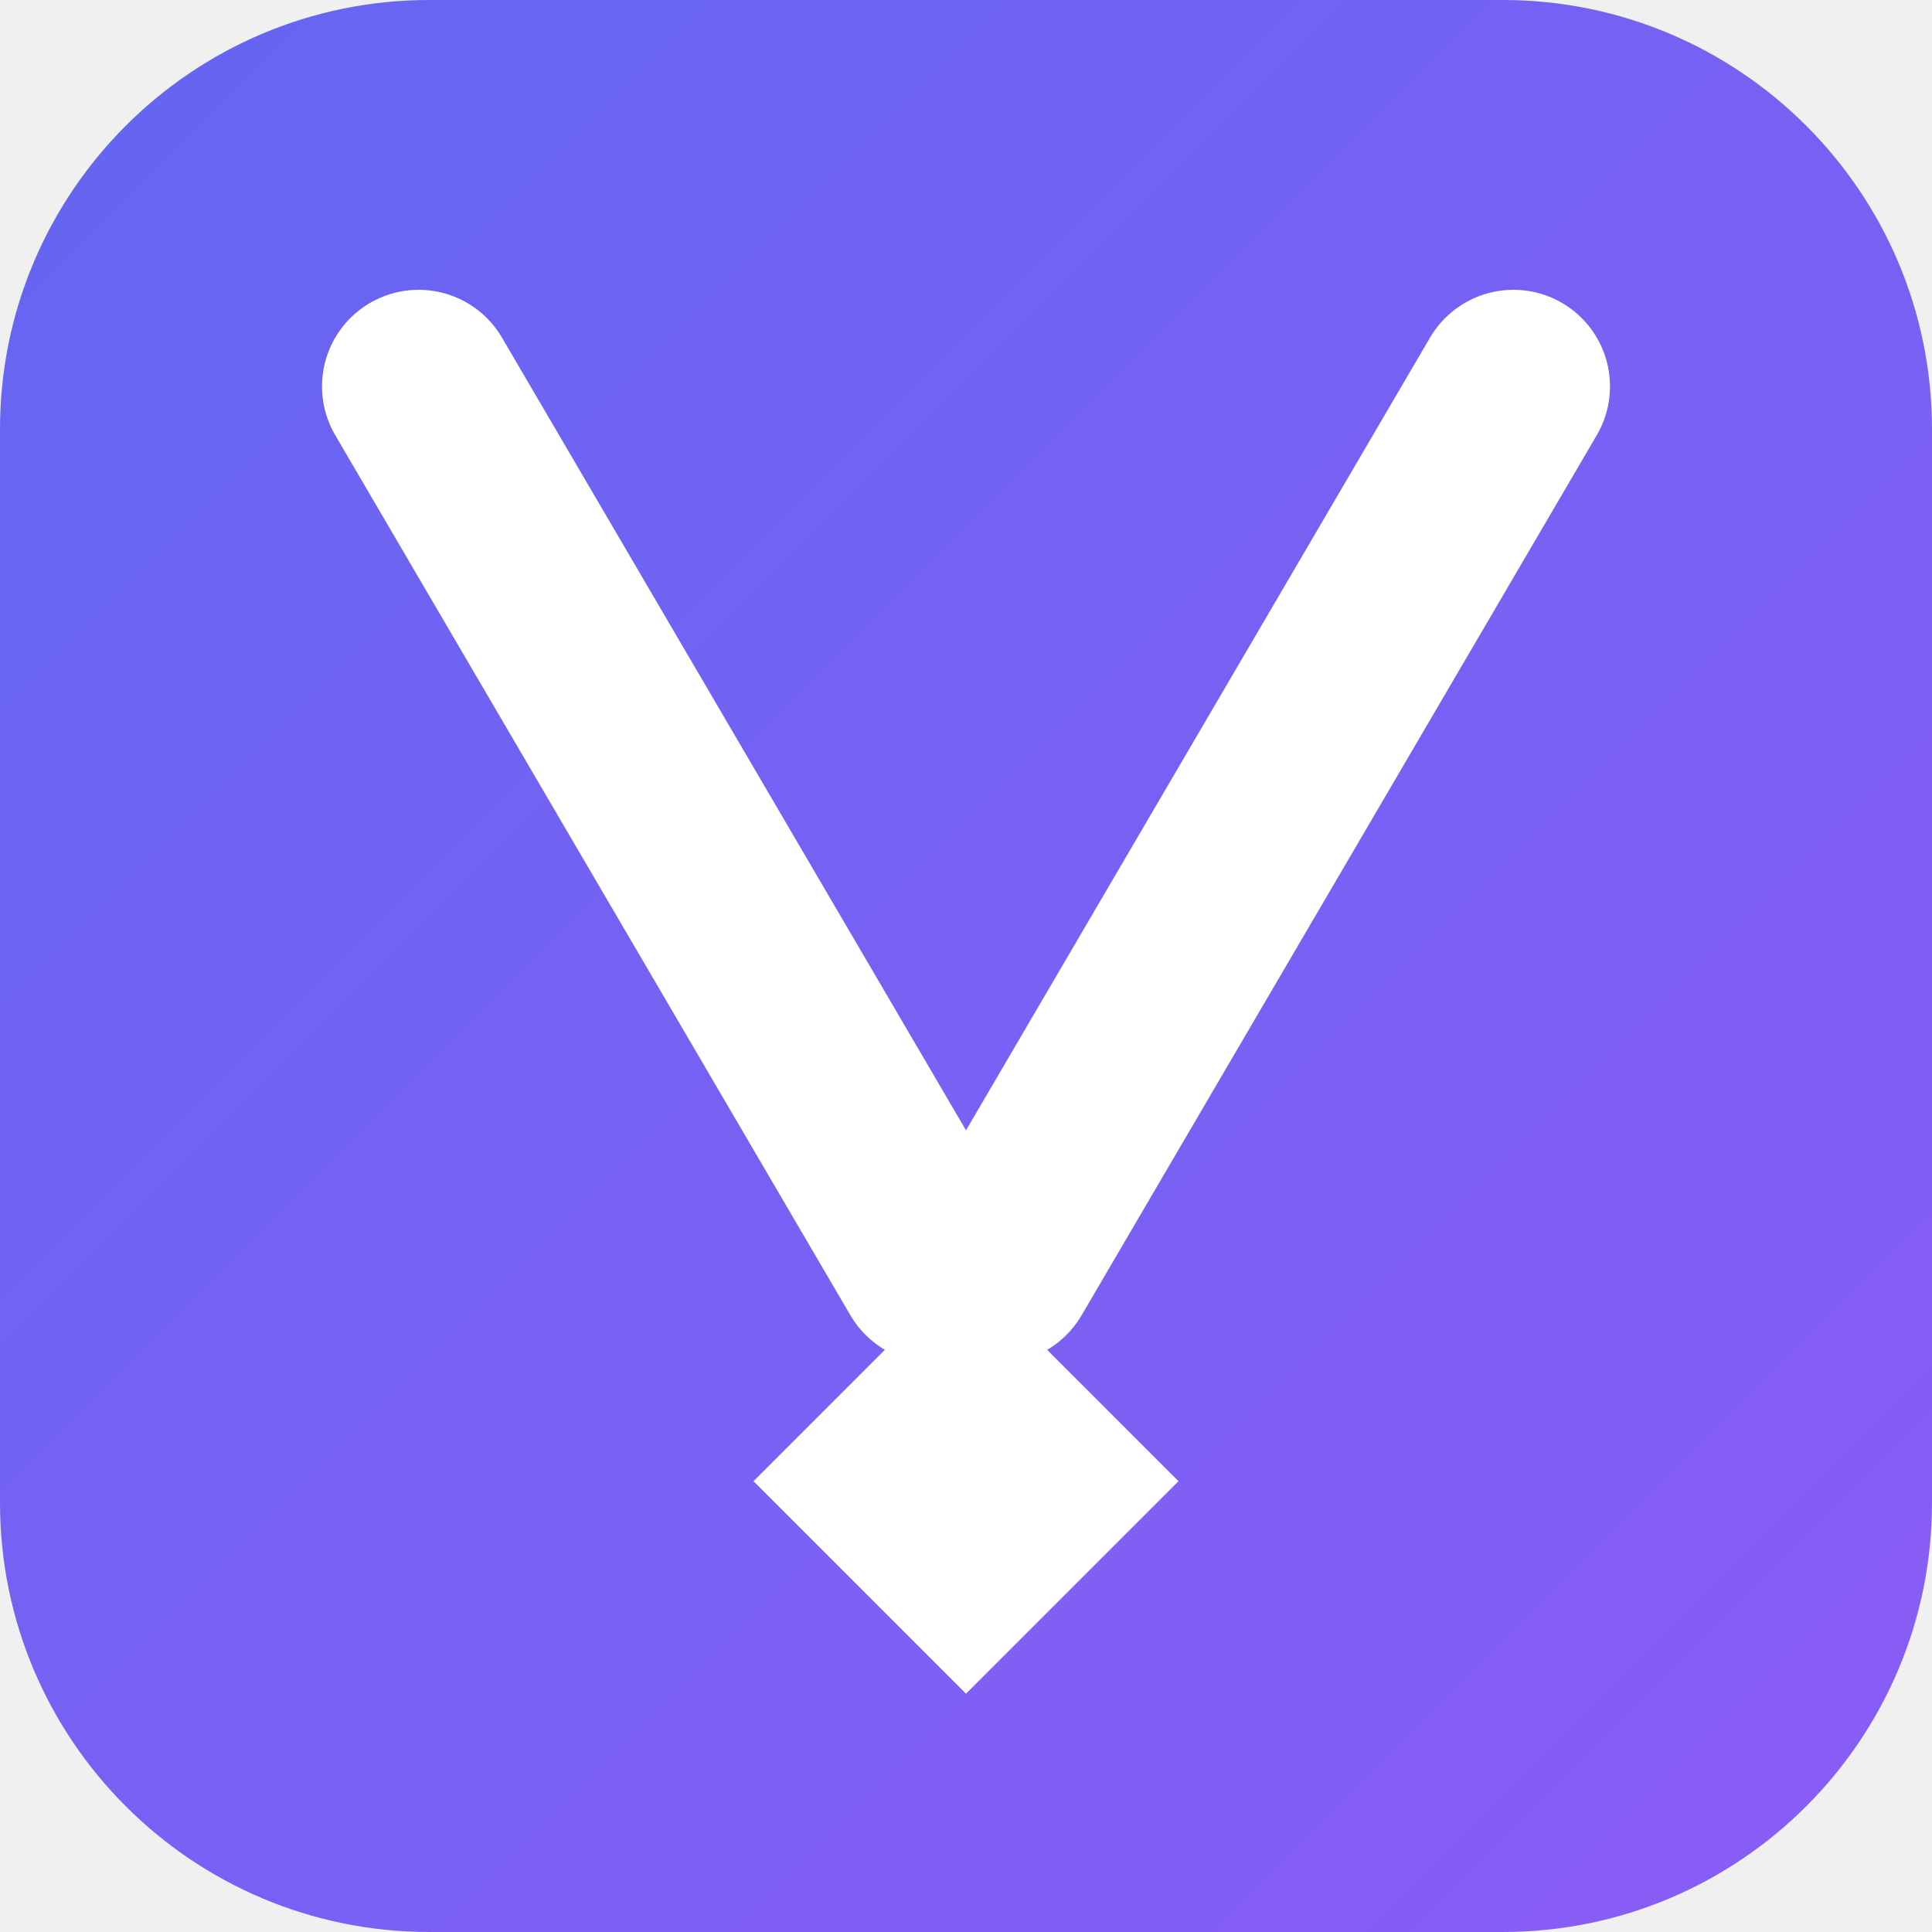
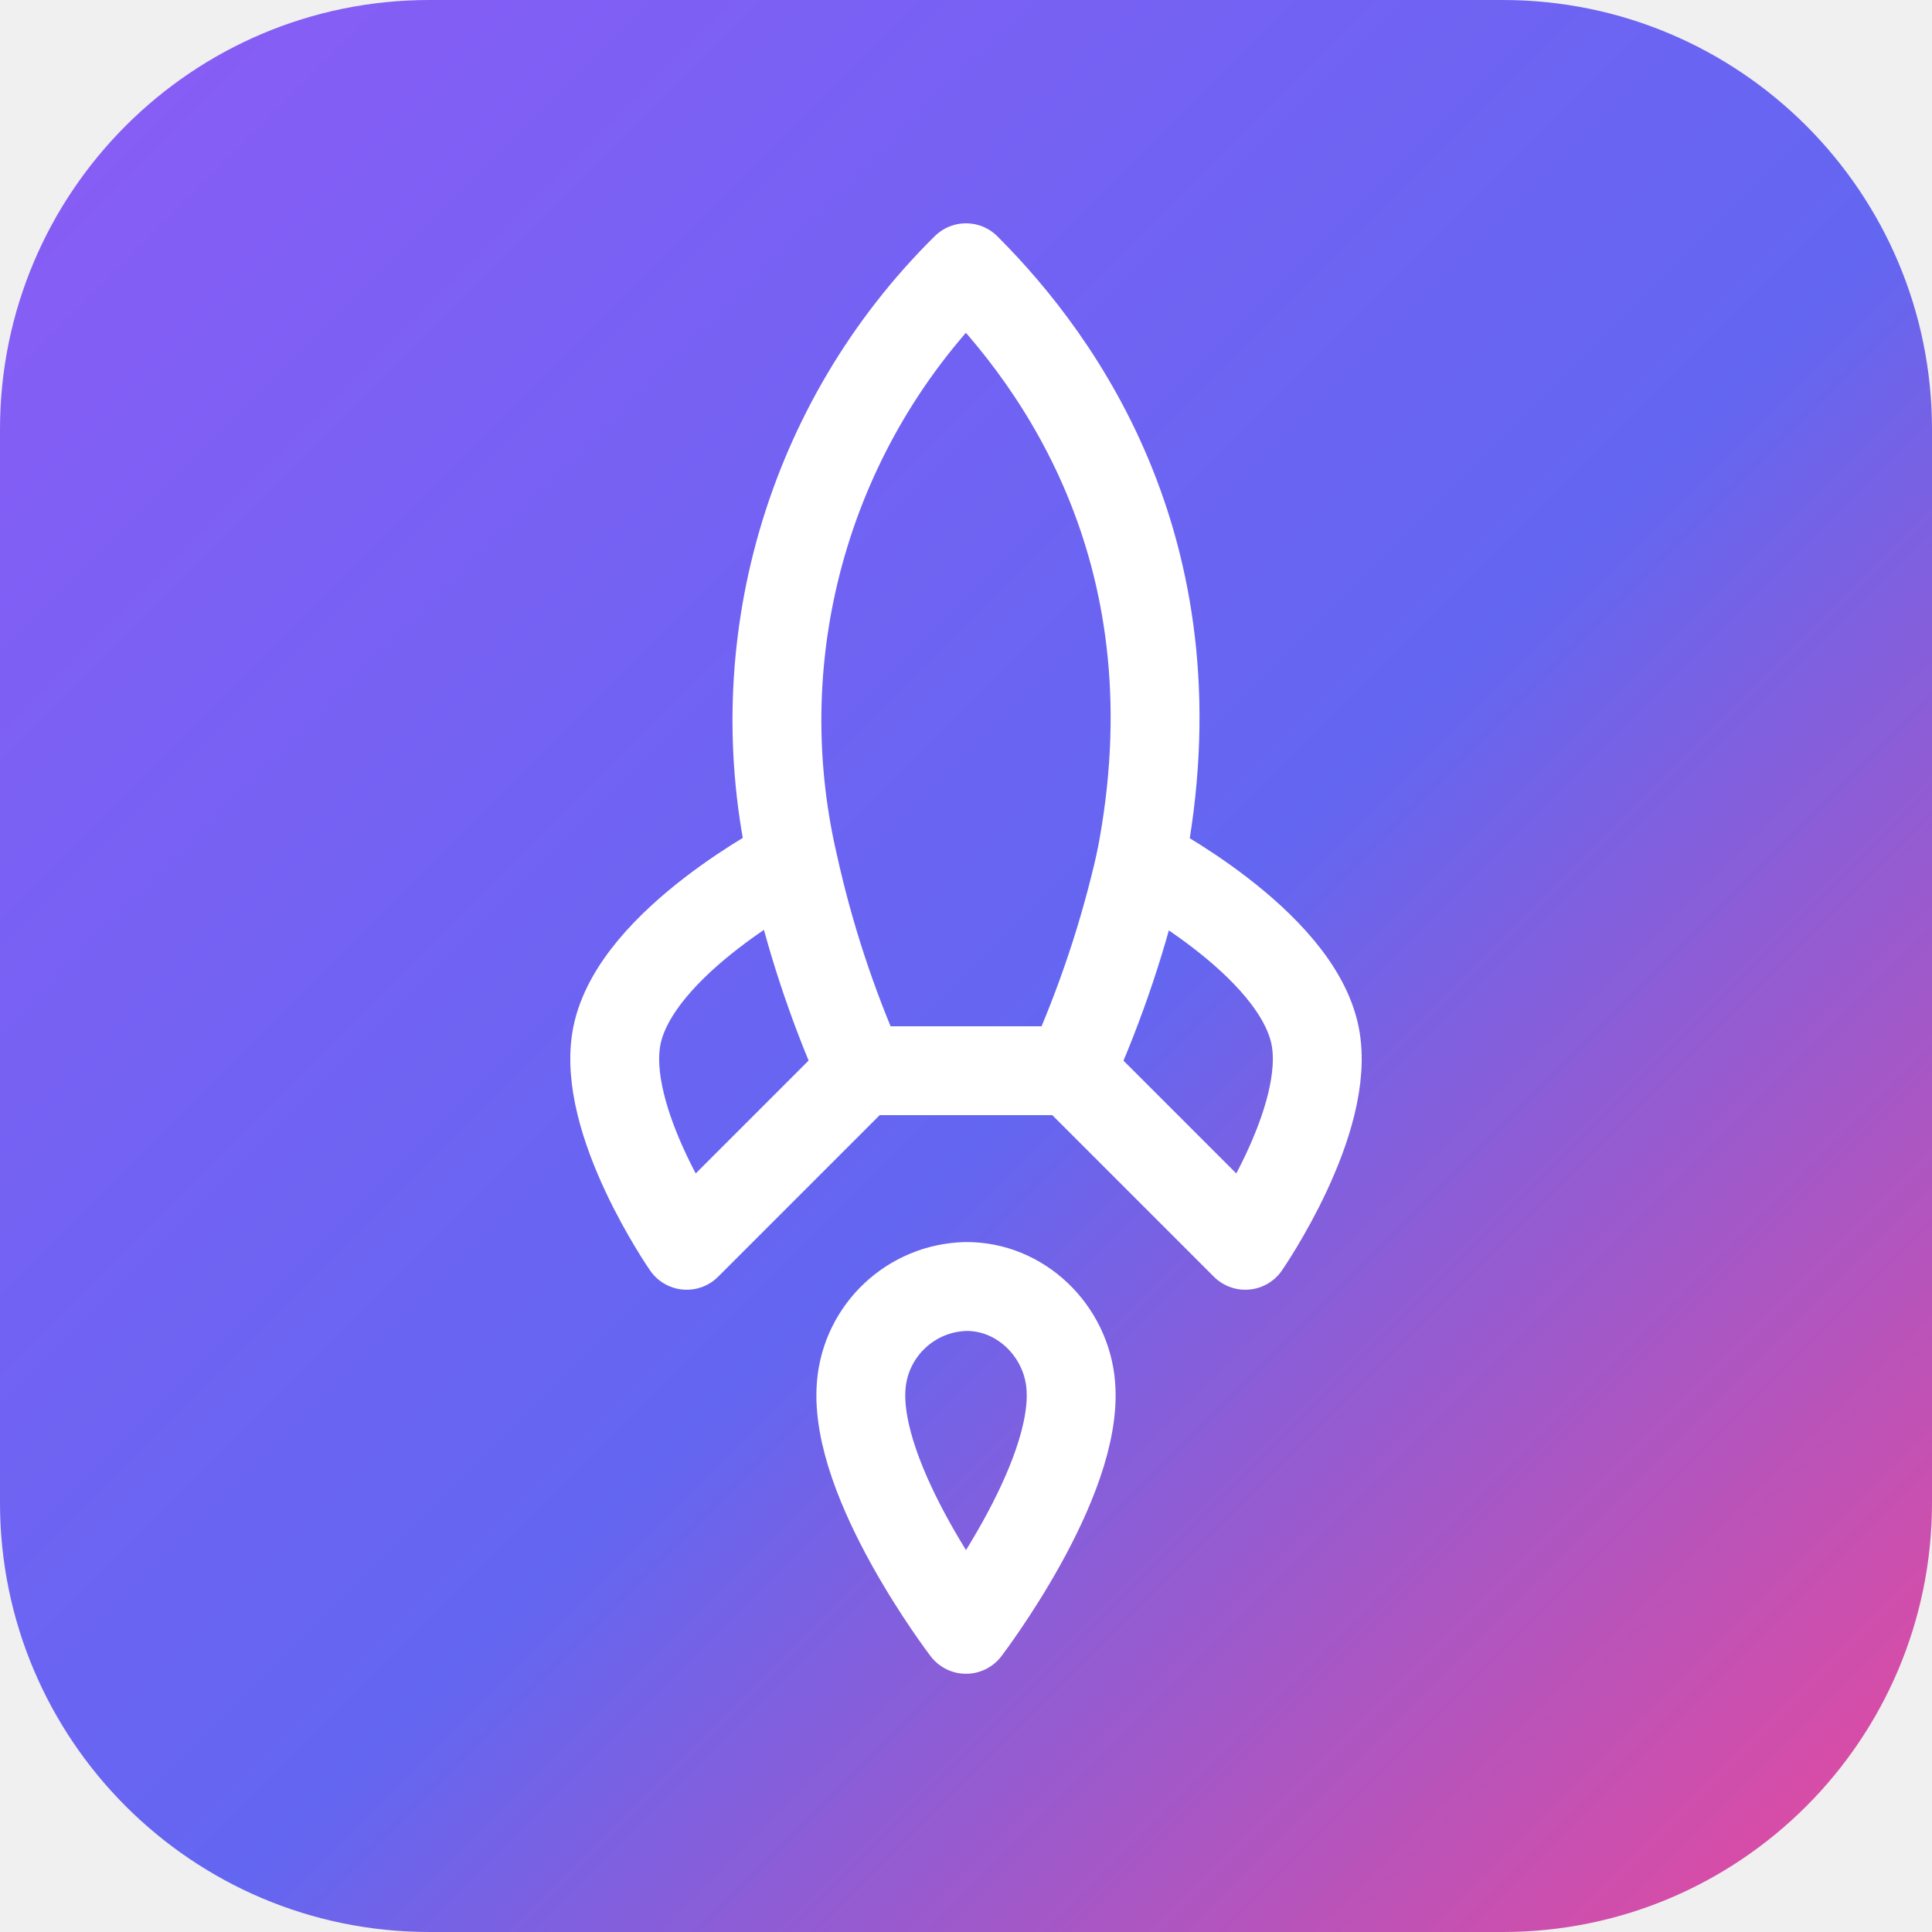
<svg xmlns="http://www.w3.org/2000/svg" viewBox="0 0 180 180">
  <defs>
-     <linearGradient id="g" x1="0%" y1="0%" x2="100%" y2="100%">
-       <stop offset="0%" style="stop-color:#6366f1" />
-       <stop offset="100%" style="stop-color:#8b5cf6" />
+     <linearGradient id="bg" x1="0%" y1="0%" x2="100%" y2="100%">
+       <stop offset="0%" style="stop-color:#8b5cf6" />
+       <stop offset="55%" style="stop-color:#6366f1" />
+       <stop offset="100%" style="stop-color:#ec4899" />
    </linearGradient>
  </defs>
-   <rect width="180" height="180" rx="40" fill="url(#g)" />
-   <path d="M39 36 L 87 118" stroke="white" stroke-width="18" stroke-linecap="round" stroke-linejoin="round" fill="none" />
-   <path d="M141 36 L 93 118" stroke="white" stroke-width="18" stroke-linecap="round" stroke-linejoin="round" fill="none" />
-   <rect x="76" y="124" width="28" height="28" fill="white" transform="rotate(45 90 138)" />
+   <rect width="180" height="180" rx="40" fill="url(#bg)" />
+   <g transform="translate(90 90) rotate(-45) scale(4.6) translate(-12 -12)" fill="none" stroke="white" stroke-width="1.8" stroke-linecap="round" stroke-linejoin="round">
+     <path d="M4.5 16.5c-1.5 1.26-2 5-2 5s3.74-.5 5-2c.71-.84.7-2.13-.09-2.91a2.18 2.18 0 0 0-2.91-.09z" />
+     <path d="M12 15l-3-3a22 22 0 0 1 2-3.95A12.88 12.88 0 0 1 22 2c0 2.72-.78 7.5-6 11a22.35 22.35 0 0 1-4 2z" />
+     <path d="M9 12H4s.55-3.03 2-4c1.62-1.08 5 0 5 0" />
+     <path d="M12 15v5s3.03-.55 4-2c1.08-1.62 0-5 0-5" />
+   </g>
</svg>
